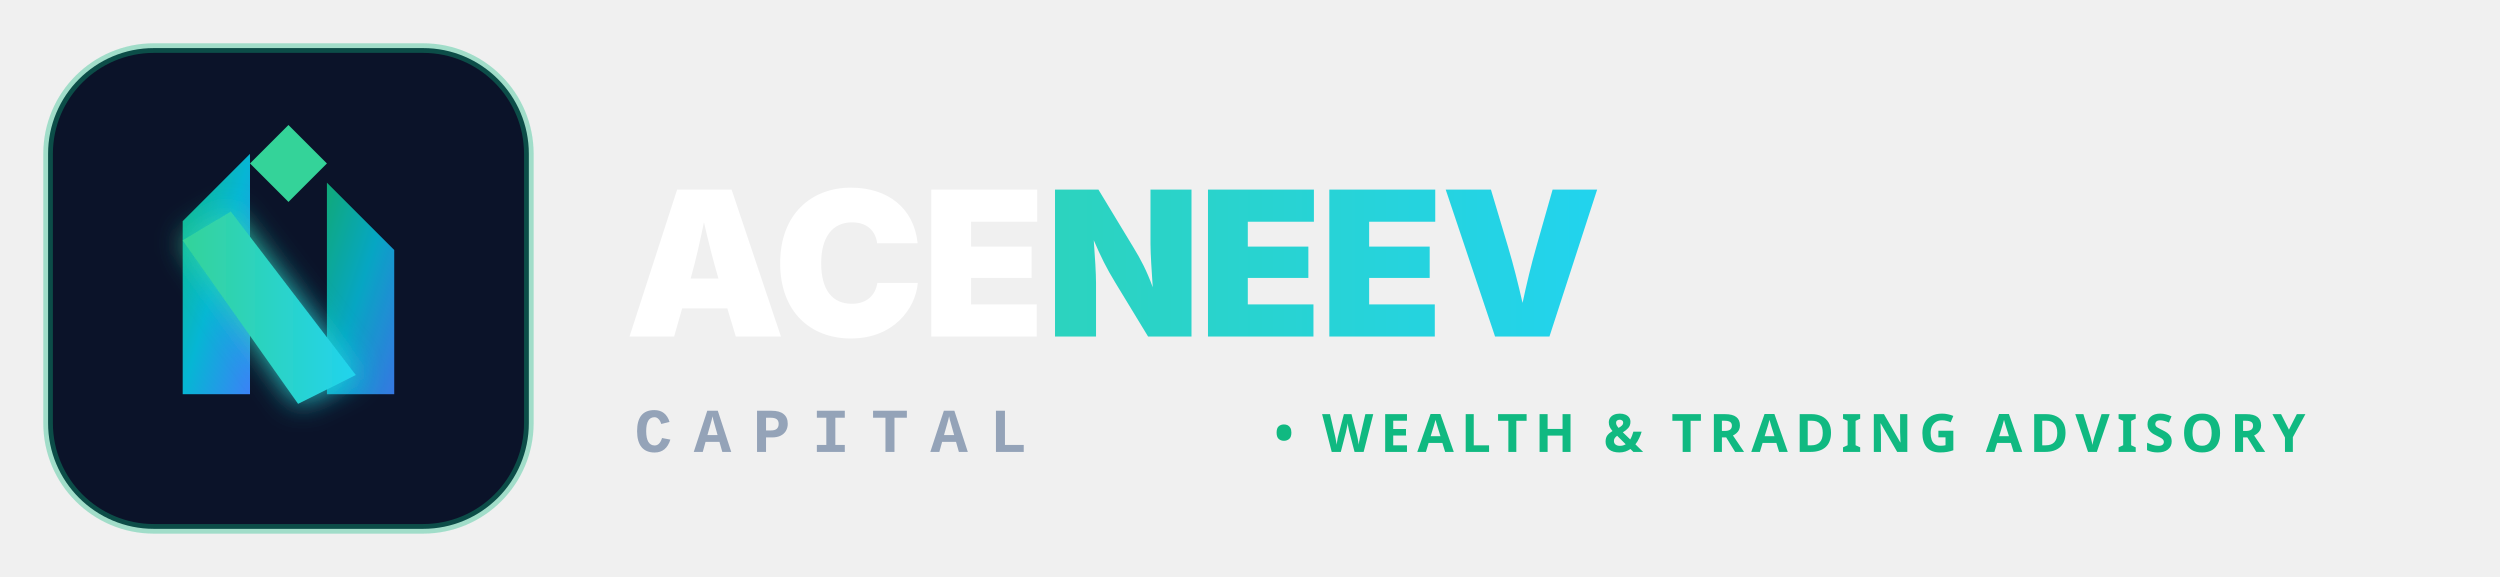
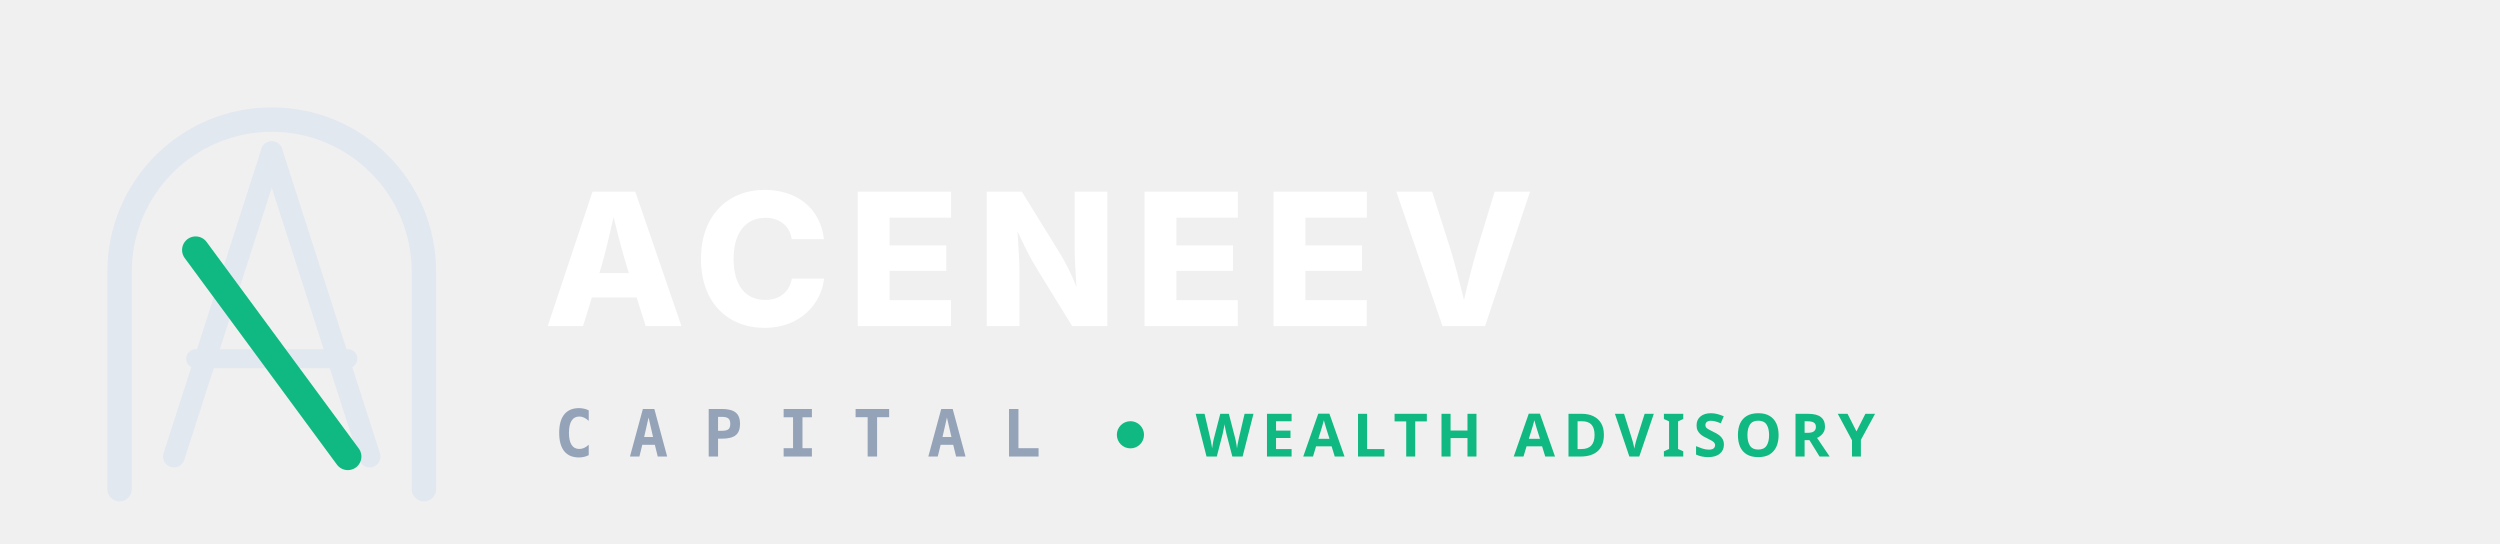
- <svg xmlns="http://www.w3.org/2000/svg" viewBox="0 0 520 120" width="100%" height="100%">
+ <svg xmlns="http://www.w3.org/2000/svg" viewBox="0 0 460 100" width="100%" height="100%">
  <defs>
-     <linearGradient id="anGrad" x1="0%" y1="0%" x2="100%" y2="100%">
-       <stop offset="0%" stop-color="#10b981" />
-       <stop offset="50%" stop-color="#06b6d4" />
-       <stop offset="100%" stop-color="#3b82f6" />
+     <linearGradient id="cleanGrad" x1="0%" y1="0%" x2="100%" y2="100%">
+       <stop offset="0%" stop-color="#ffffff" />
+       <stop offset="100%" stop-color="#cbd5e1" />
    </linearGradient>
-     <linearGradient id="anGradLight" x1="0%" y1="0%" x2="100%" y2="0%">
-       <stop offset="0%" stop-color="#34d399" />
-       <stop offset="100%" stop-color="#22d3ee" />
-     </linearGradient>
-     <filter id="subtleGlow" x="-20%" y="-20%" width="140%" height="140%">
-       <feGaussianBlur stdDeviation="3" result="blur" />
-       <feComposite in="SourceGraphic" in2="blur" operator="over" />
-     </filter>
  </defs>
  <g transform="translate(10, 10)">
-     <rect x="0" y="0" width="100" height="100" rx="22" fill="#0b1329" stroke="rgba(16, 185, 129, 0.35)" stroke-width="2" />
-     <path d="M 28 72 L 28 36 L 42 22 L 42 72 Z" fill="url(#anGrad)" />
-     <path d="M 58 72 L 58 28 L 72 42 L 72 72 Z" fill="url(#anGrad)" opacity="0.9" />
-     <path d="M 38 34 L 64 68 L 52 74 L 28 40 Z" fill="url(#anGradLight)" filter="url(#subtleGlow)" />
-     <polygon points="50,16 58,24 50,32 42,24" fill="#34d399" />
+     <path d="M 12 80 L 12 40 A 28 28 0 0 1 68 40 L 68 80" fill="none" stroke="#e2e8f0" stroke-width="4.5" stroke-linecap="round" />
+     <path d="M 40 18 L 22 74" fill="none" stroke="#e2e8f0" stroke-width="4" stroke-linecap="round" />
+     <path d="M 40 18 L 58 74" fill="none" stroke="#e2e8f0" stroke-width="4" stroke-linecap="round" />
+     <line x1="26" y1="56" x2="54" y2="56" stroke="#e2e8f0" stroke-width="3.5" stroke-linecap="round" />
+     <line x1="26" y1="36" x2="54" y2="74" stroke="#10b981" stroke-width="5" stroke-linecap="round" />
  </g>
-   <g transform="translate(130, 26)">
-     <text x="0" y="44" font-family="'Plus Jakarta Sans', 'Outfit', 'Inter', -apple-system, BlinkMacSystemFont, sans-serif" font-weight="900" font-size="42" letter-spacing="-0.5" fill="#ffffff">
-       ACE<tspan fill="url(#anGradLight)">NEEV</tspan>
+   <g transform="translate(100, 24)">
+     <text x="0" y="36" font-family="'Plus Jakarta Sans', 'Inter', -apple-system, sans-serif" font-weight="800" font-size="34" letter-spacing="3" fill="#ffffff">
+       ACENEEV
    </text>
-     <text x="2" y="68" font-family="'JetBrains Mono', 'Courier New', monospace" font-weight="700" font-size="13" letter-spacing="4.5" fill="#94a3b8">
+     <text x="2" y="60" font-family="'JetBrains Mono', monospace" font-weight="600" font-size="12" letter-spacing="6.5" fill="#94a3b8">
      CAPITAL
    </text>
-     <text x="135" y="68" font-family="'Plus Jakarta Sans', sans-serif" font-weight="600" font-size="11" letter-spacing="1.5" fill="#10b981">
-       • WEALTH &amp; TRADING ADVISORY
+     <circle cx="108" cy="56" r="2.5" fill="#10b981" />
+     <text x="120" y="60" font-family="'Plus Jakarta Sans', sans-serif" font-weight="600" font-size="11" letter-spacing="1.5" fill="#10b981">
+       WEALTH ADVISORY
    </text>
  </g>
</svg>
